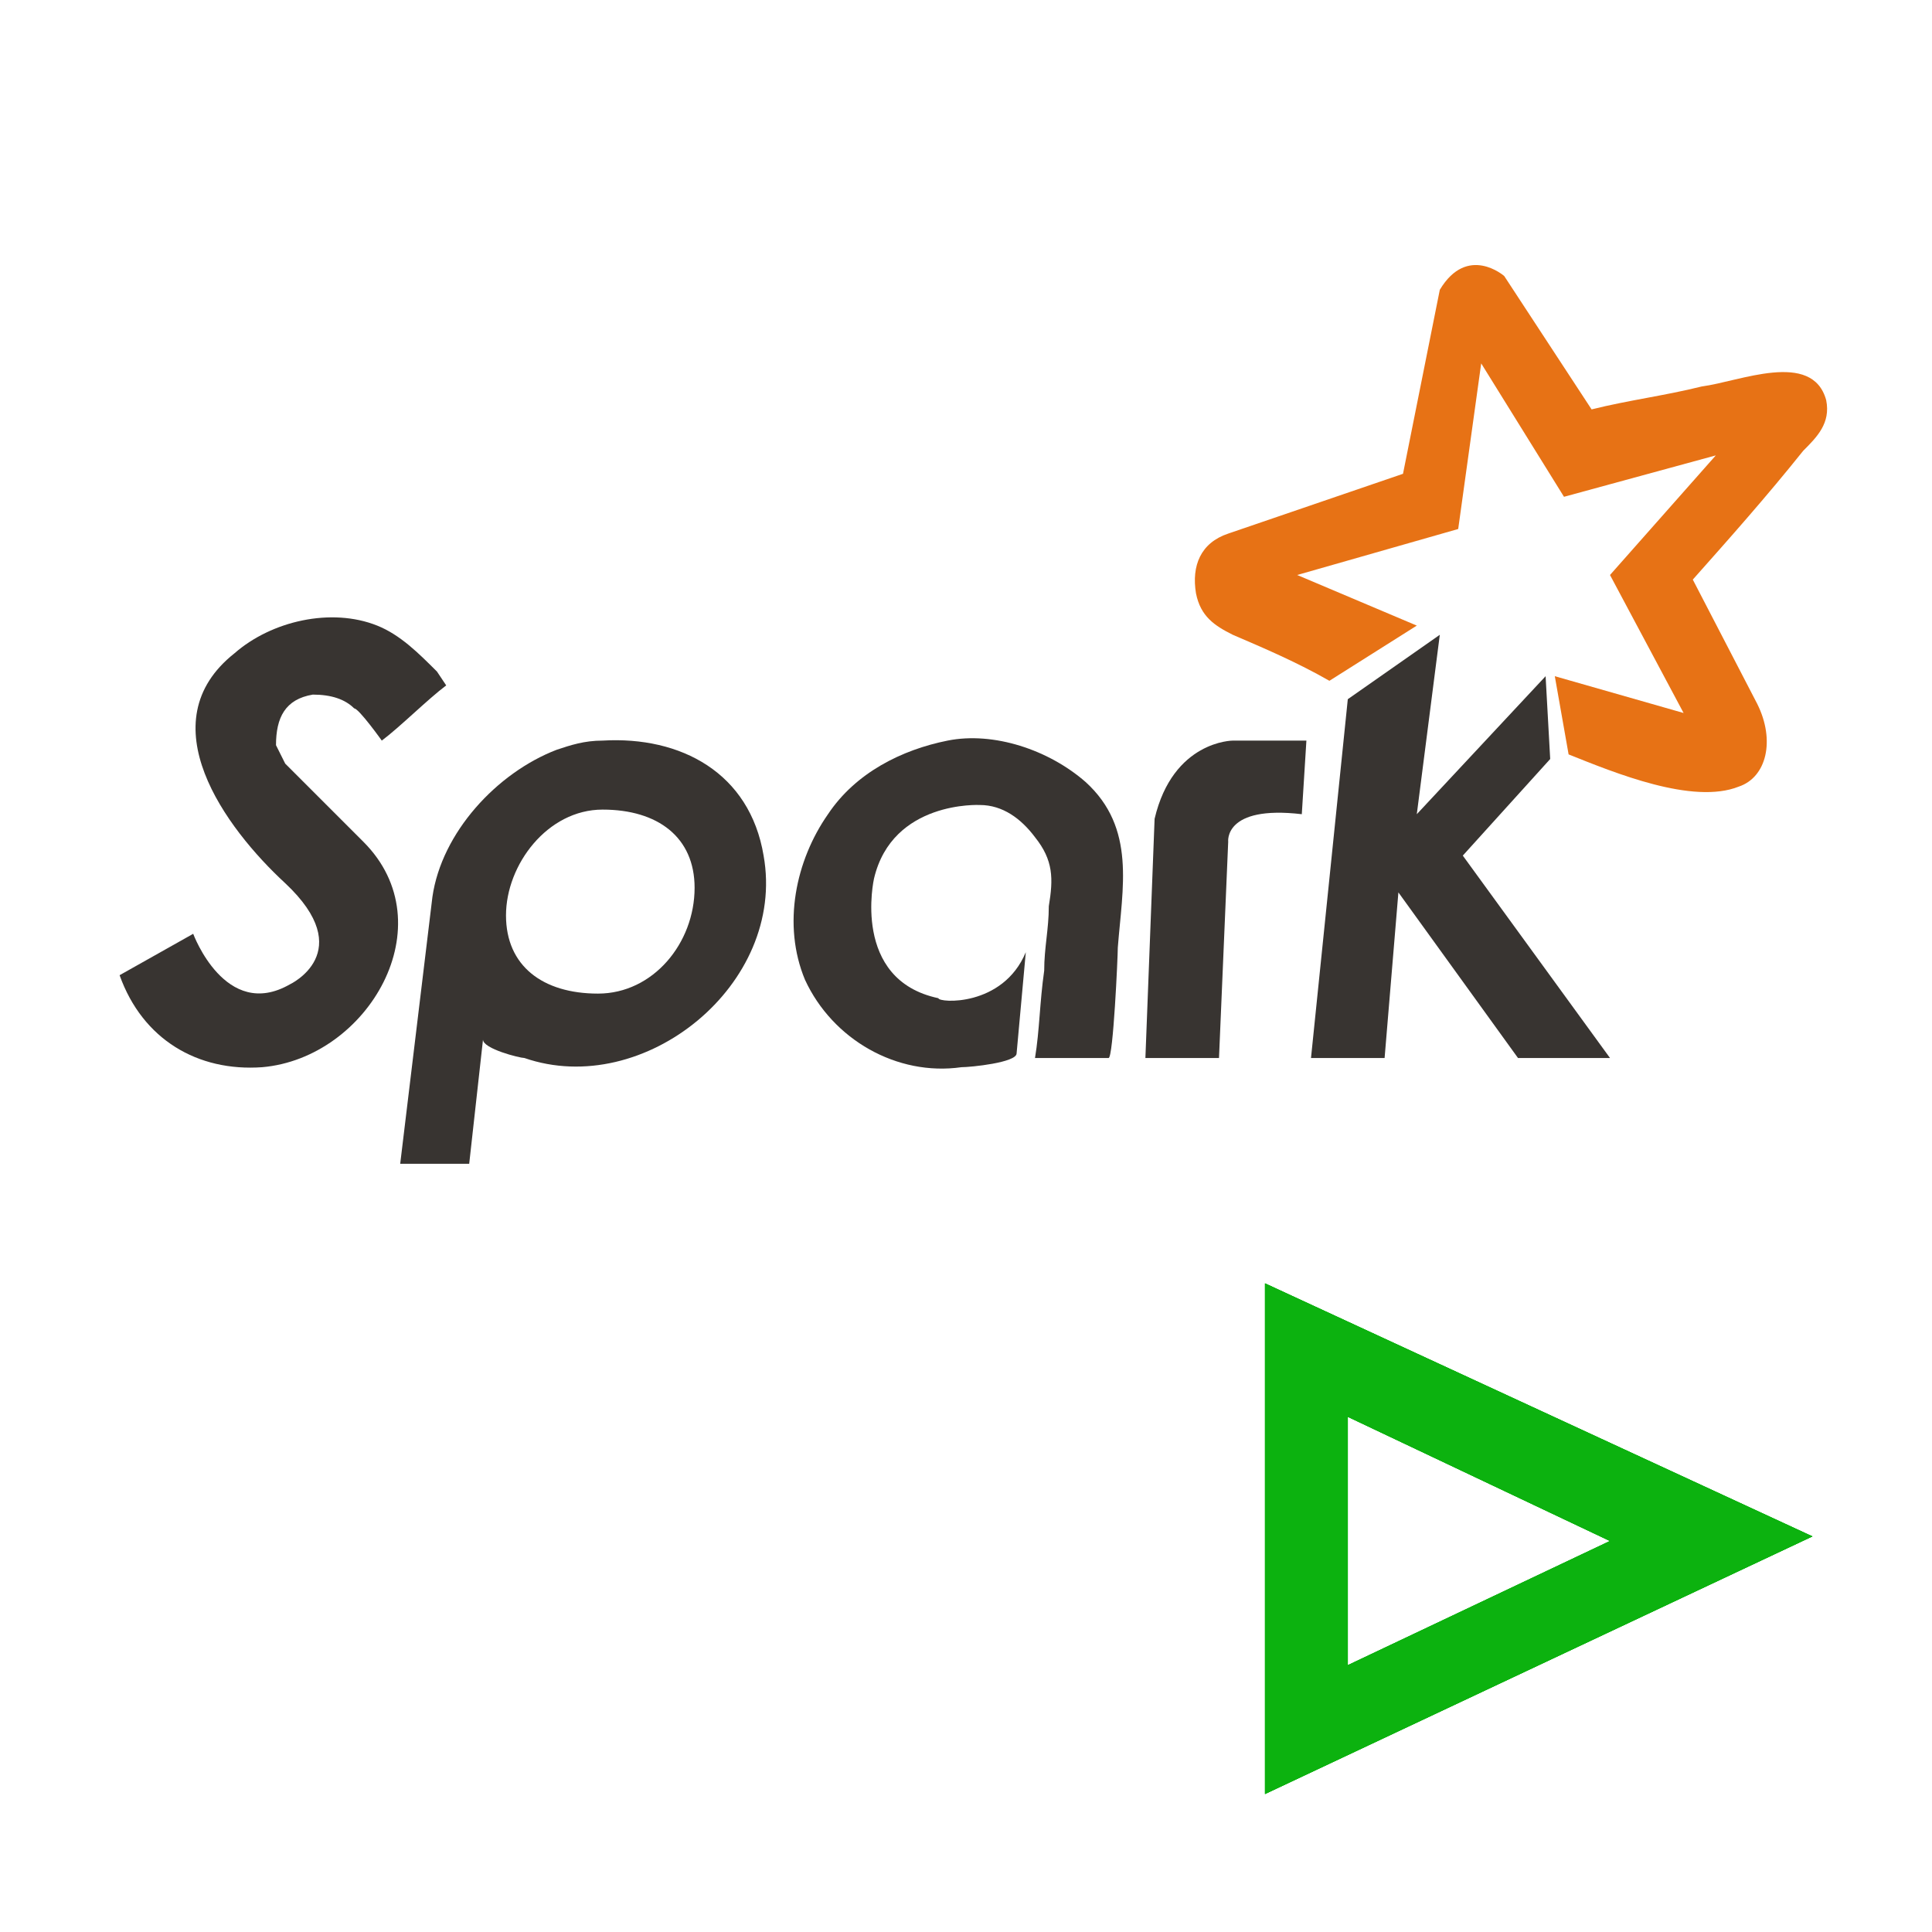
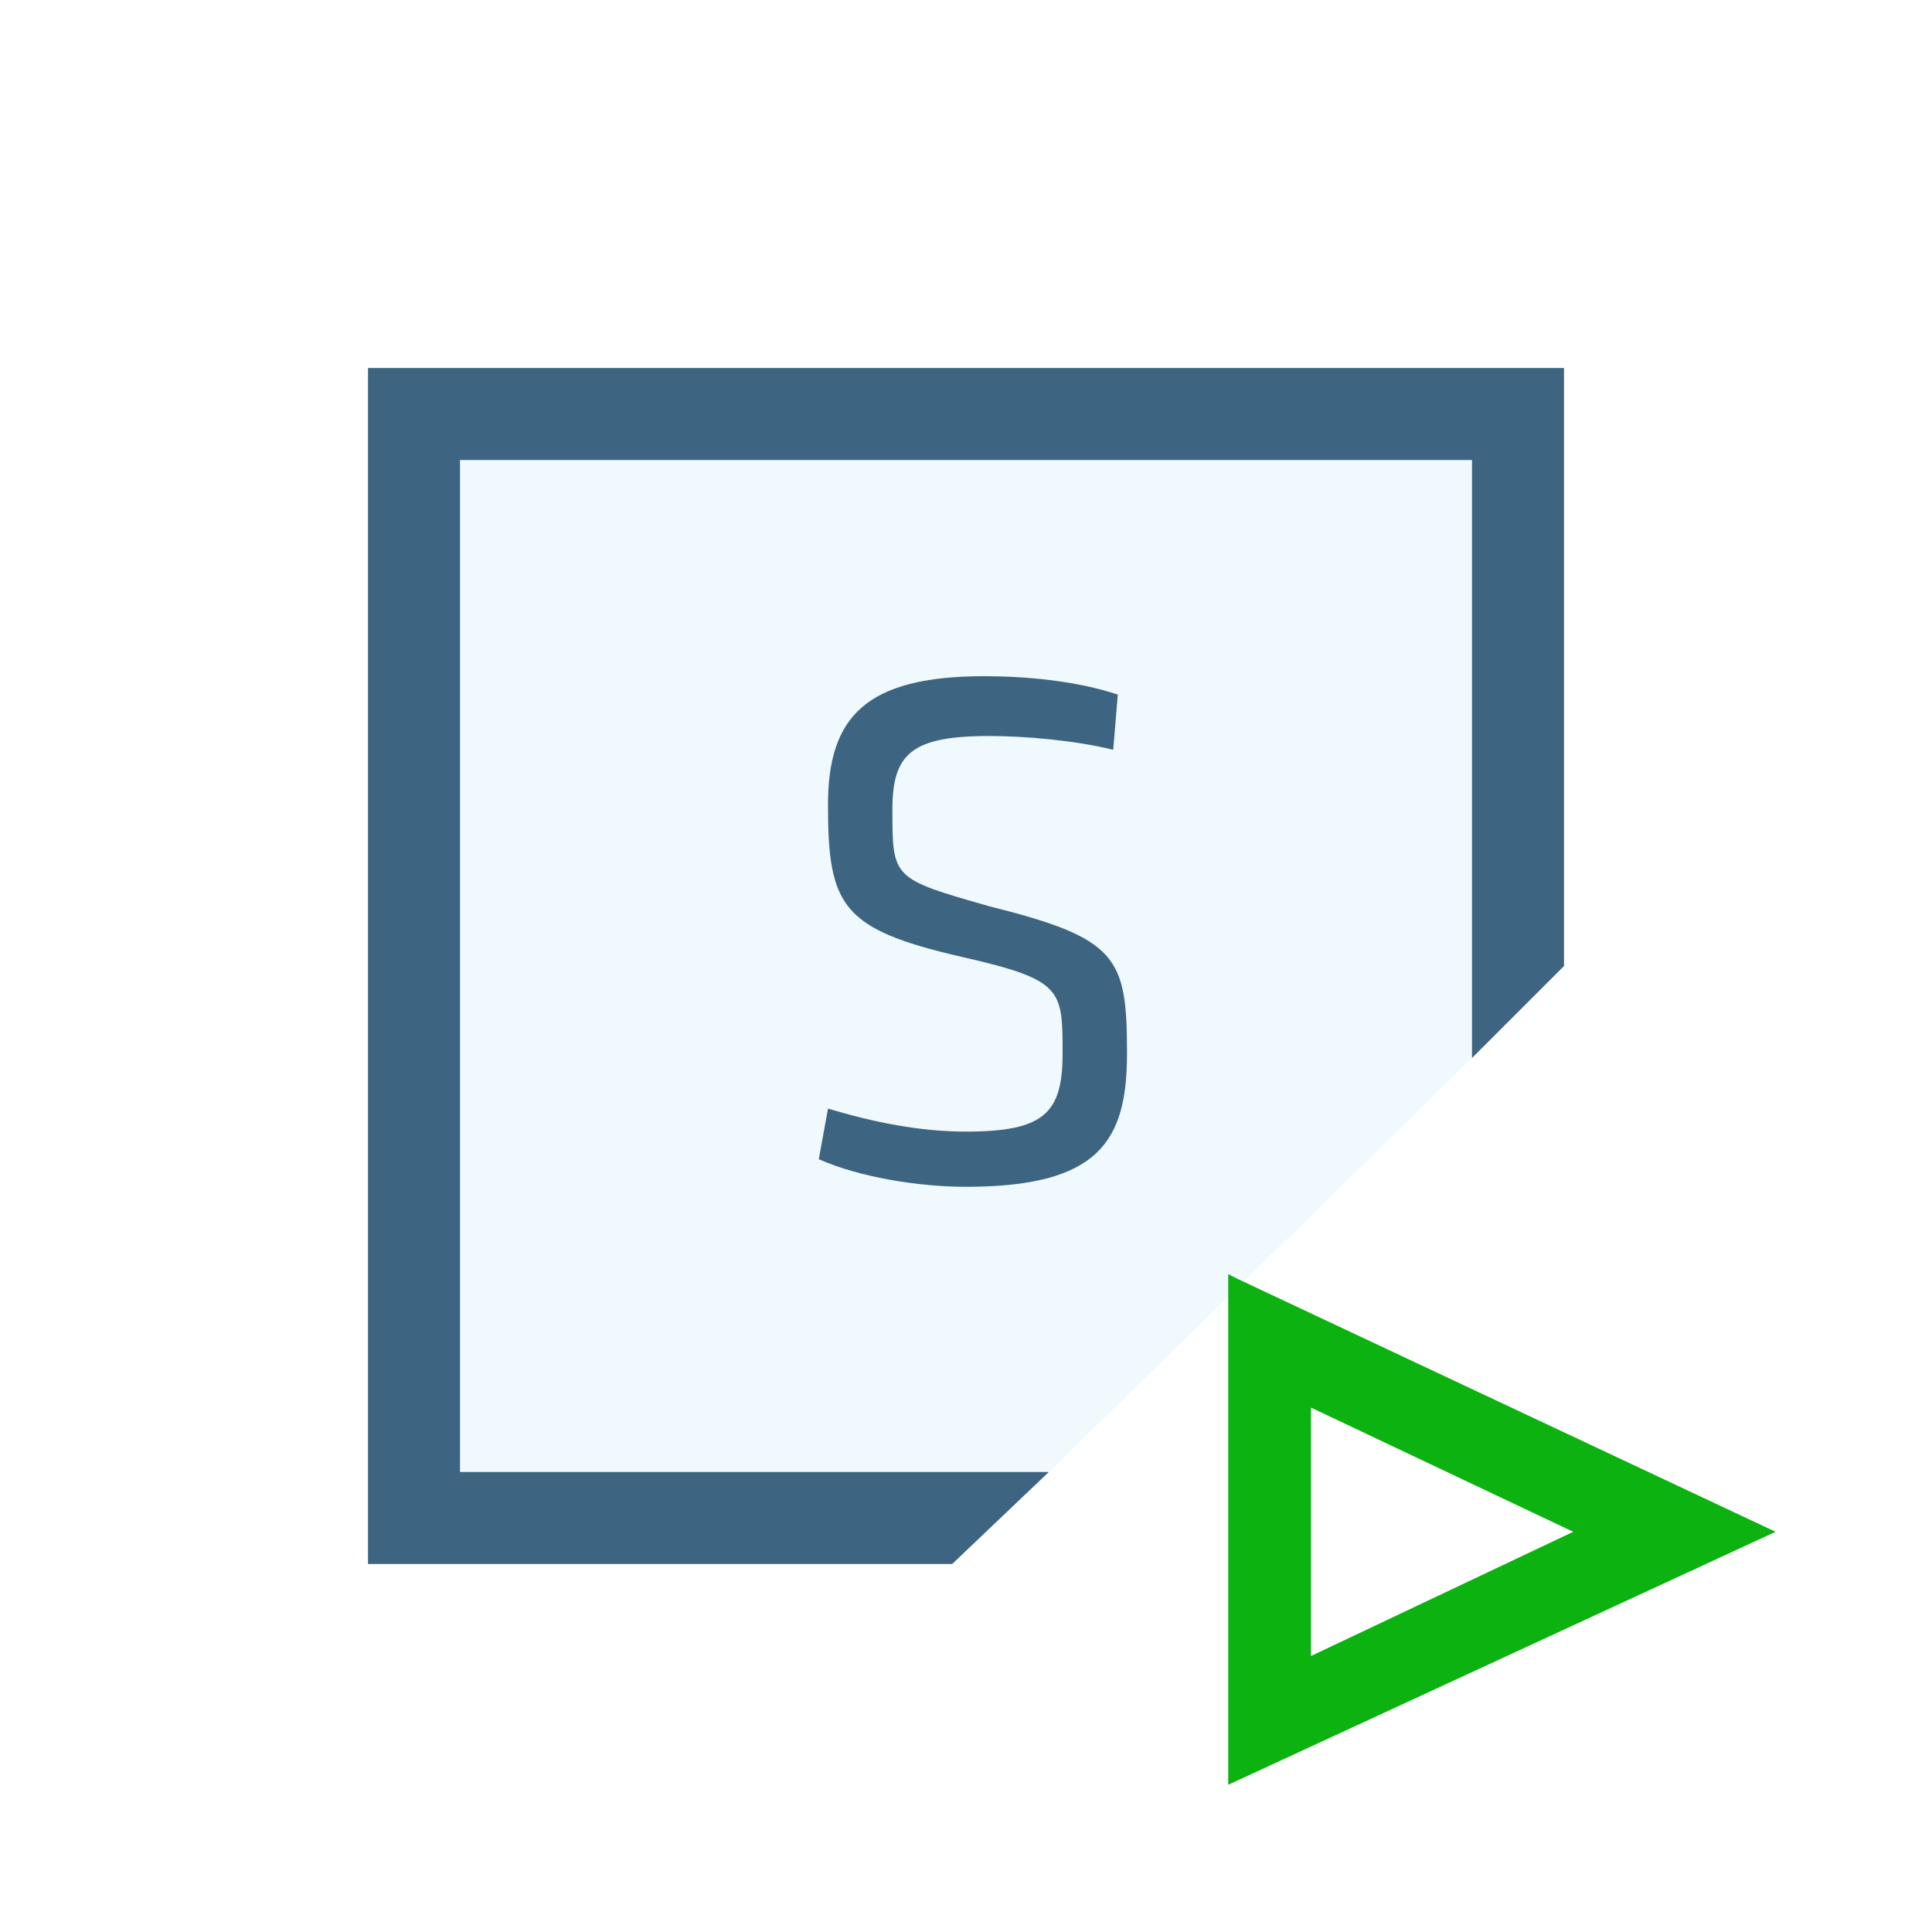
<svg xmlns="http://www.w3.org/2000/svg" version="1.1" id="Layer_1" x="0px" y="0px" viewBox="0 0 42 42" enable-background="new 0 0 42 42" xml:space="preserve">
-   <polygon fill="none" points="29.3,30.8 29.3,36.1 35,33.5 " />
-   <path fill="#0CB20F" d="M27.5,27.9V39l11.9-5.6L27.5,27.9z M29.3,30.8l5.7,2.7l-5.7,2.7V30.8z" />
-   <polygon fill="none" points="29.3,30.8 29.3,36.1 35,33.5 " />
-   <path fill="#0CB20F" d="M27.5,27.9V39l11.9-5.6L27.5,27.9z M29.3,30.8l5.7,2.7l-5.7,2.7V30.8z" />
-   <polygon fill="none" points="29.3,30.8 29.3,36.1 35,33.5 " />
-   <path fill="#0CB20F" d="M27.5,27.9V39l11.9-5.6L27.5,27.9z M29.3,30.8l5.7,2.7l-5.7,2.7V30.8z" />
-   <polygon fill="none" points="29.3,30.8 29.3,36.1 35,33.5 " />
-   <path fill="#0CB20F" d="M27.5,27.9V39l11.9-5.6L27.5,27.9z M29.3,30.8l5.7,2.7l-5.7,2.7V30.8z" />
-   <path fill="#383431" d="M9.7,14.9c-0.4,0.3-1,0.9-1.4,1.2c0,0-0.5-0.7-0.6-0.7c-0.2-0.2-0.5-0.3-0.9-0.3c-0.6,0.1-0.8,0.5-0.8,1.1  c0,0,0.1,0.2,0.2,0.4c0,0,1.7,1.7,1.7,1.7c1.8,1.8,0.1,4.7-2.2,4.9c-1.4,0.1-2.6-0.6-3.1-2l1.6-0.9c0,0,0.7,1.9,2.1,1.1  c0,0,1.5-0.7-0.1-2.2c-1.3-1.2-3-3.5-1.1-5c0.8-0.7,2.1-1,3.1-0.6c0.5,0.2,0.9,0.6,1.3,1L9.7,14.9z" />
-   <path fill="#383431" d="M13.1,16.1c-0.4,0-0.7,0.1-1,0.2c-1.3,0.5-2.5,1.8-2.7,3.2l-0.7,5.8h1.5c0,0,0.3-2.7,0.3-2.7  c0,0.2,0.8,0.4,0.9,0.4c2.6,0.9,5.7-1.6,5.2-4.4C16.3,16.8,14.8,16,13.1,16.1z M13,21.6c-1.2,0-2-0.6-2-1.7s0.9-2.3,2.1-2.3  s2,0.6,2,1.7C15.1,20.5,14.2,21.6,13,21.6z" />
-   <path fill="#383431" d="M22.3,20.7c0,0-0.2,2.2-0.2,2.2c0,0.2-1,0.3-1.2,0.3c-1.4,0.2-2.8-0.6-3.4-1.9c-0.5-1.2-0.2-2.6,0.5-3.6  c0.6-0.9,1.6-1.4,2.6-1.6c1-0.2,2.2,0.2,3,0.9c1.1,1,0.8,2.3,0.7,3.6c0,0.2-0.1,2.4-0.2,2.4l-1.6,0c0.1-0.6,0.1-1.2,0.2-1.9  c0-0.5,0.1-0.9,0.1-1.4c0.1-0.6,0.1-1-0.3-1.5c-0.3-0.4-0.7-0.7-1.2-0.7c0,0-1.9-0.1-2.3,1.6c0,0-0.5,2.2,1.4,2.6  C20.4,21.8,21.8,21.9,22.3,20.7z" />
-   <path fill="#383431" d="M24.9,23h1.6l0.2-4.7c0,0-0.1-0.8,1.6-0.6l0.1-1.6h-1.6c0,0-1.3,0-1.7,1.7L24.9,23z" />
-   <polygon fill="#383431" points="31.3,13.8 29.3,15.2 28.5,23 30.1,23 30.4,19.4 33,23 35,23 31.8,18.6 33.7,16.5 33.6,14.7   30.8,17.7 " />
-   <path fill="#E77215" d="M28.9,14.8l1.9-1.2l-2.6-1.1l3.5-1l0.5-3.6l1.8,2.9l3.3-0.9L35,12.5l1.6,3l-2.8-0.8l0.3,1.7  c1,0.4,2.7,1.1,3.7,0.7c0.6-0.2,0.8-1,0.4-1.8l-1.4-2.7c0.8-0.9,1.6-1.8,2.4-2.8c0.3-0.3,0.6-0.6,0.5-1.1c-0.3-1.1-1.9-0.4-2.7-0.3  c-0.8,0.2-1.6,0.3-2.4,0.5L32.7,6c0,0-0.8-0.7-1.4,0.3l-0.8,4c0,0-3.8,1.3-3.8,1.3c-0.6,0.2-0.8,0.7-0.7,1.3  c0.1,0.5,0.4,0.7,0.8,0.9C27.5,14.1,28.2,14.4,28.9,14.8z" />
+   <g>
+     <g>
+       <g>
+         <polygon fill="#EFF9FE" points="10,10 10,32 22.8,32 32,23 32,10    " />
+         <polygon fill="#3D6480" points="10,32 10,10 32,10 32,23 34,21 34,8 8,8 8,34 20.7,34 22.8,32    " />
+       </g>
+       <path fill="#0CB20F" d="M38.6,33.3l-11.7-5.5l-0.2-0.1v0.8v0v10.3L38.6,33.3z M28.5,30.6l5.7,2.7l-5.7,2.7V30.6z" />
+     </g>
+     <g>
+       <path fill="#3D6480" d="M21,25.8c-1,0-2.3-0.2-3.2-0.6l0.2-1.1c1,0.3,2,0.5,3,0.5c1.7,0,2.1-0.4,2.1-1.7c0-1.4,0-1.6-2.2-2.1    c-2.6-0.6-2.9-1.1-2.9-3.3c0-1.9,0.8-2.8,3.4-2.8c0.9,0,2,0.1,2.9,0.4l-0.1,1.2c-0.8-0.2-1.9-0.3-2.7-0.3c-1.7,0-2.1,0.4-2.1,1.6    c0,1.5,0,1.5,2.1,2.1c2.8,0.7,3,1.1,3,3.2C24.5,24.8,23.9,25.8,21,25.8z" />
+     </g>
+   </g>
</svg>
